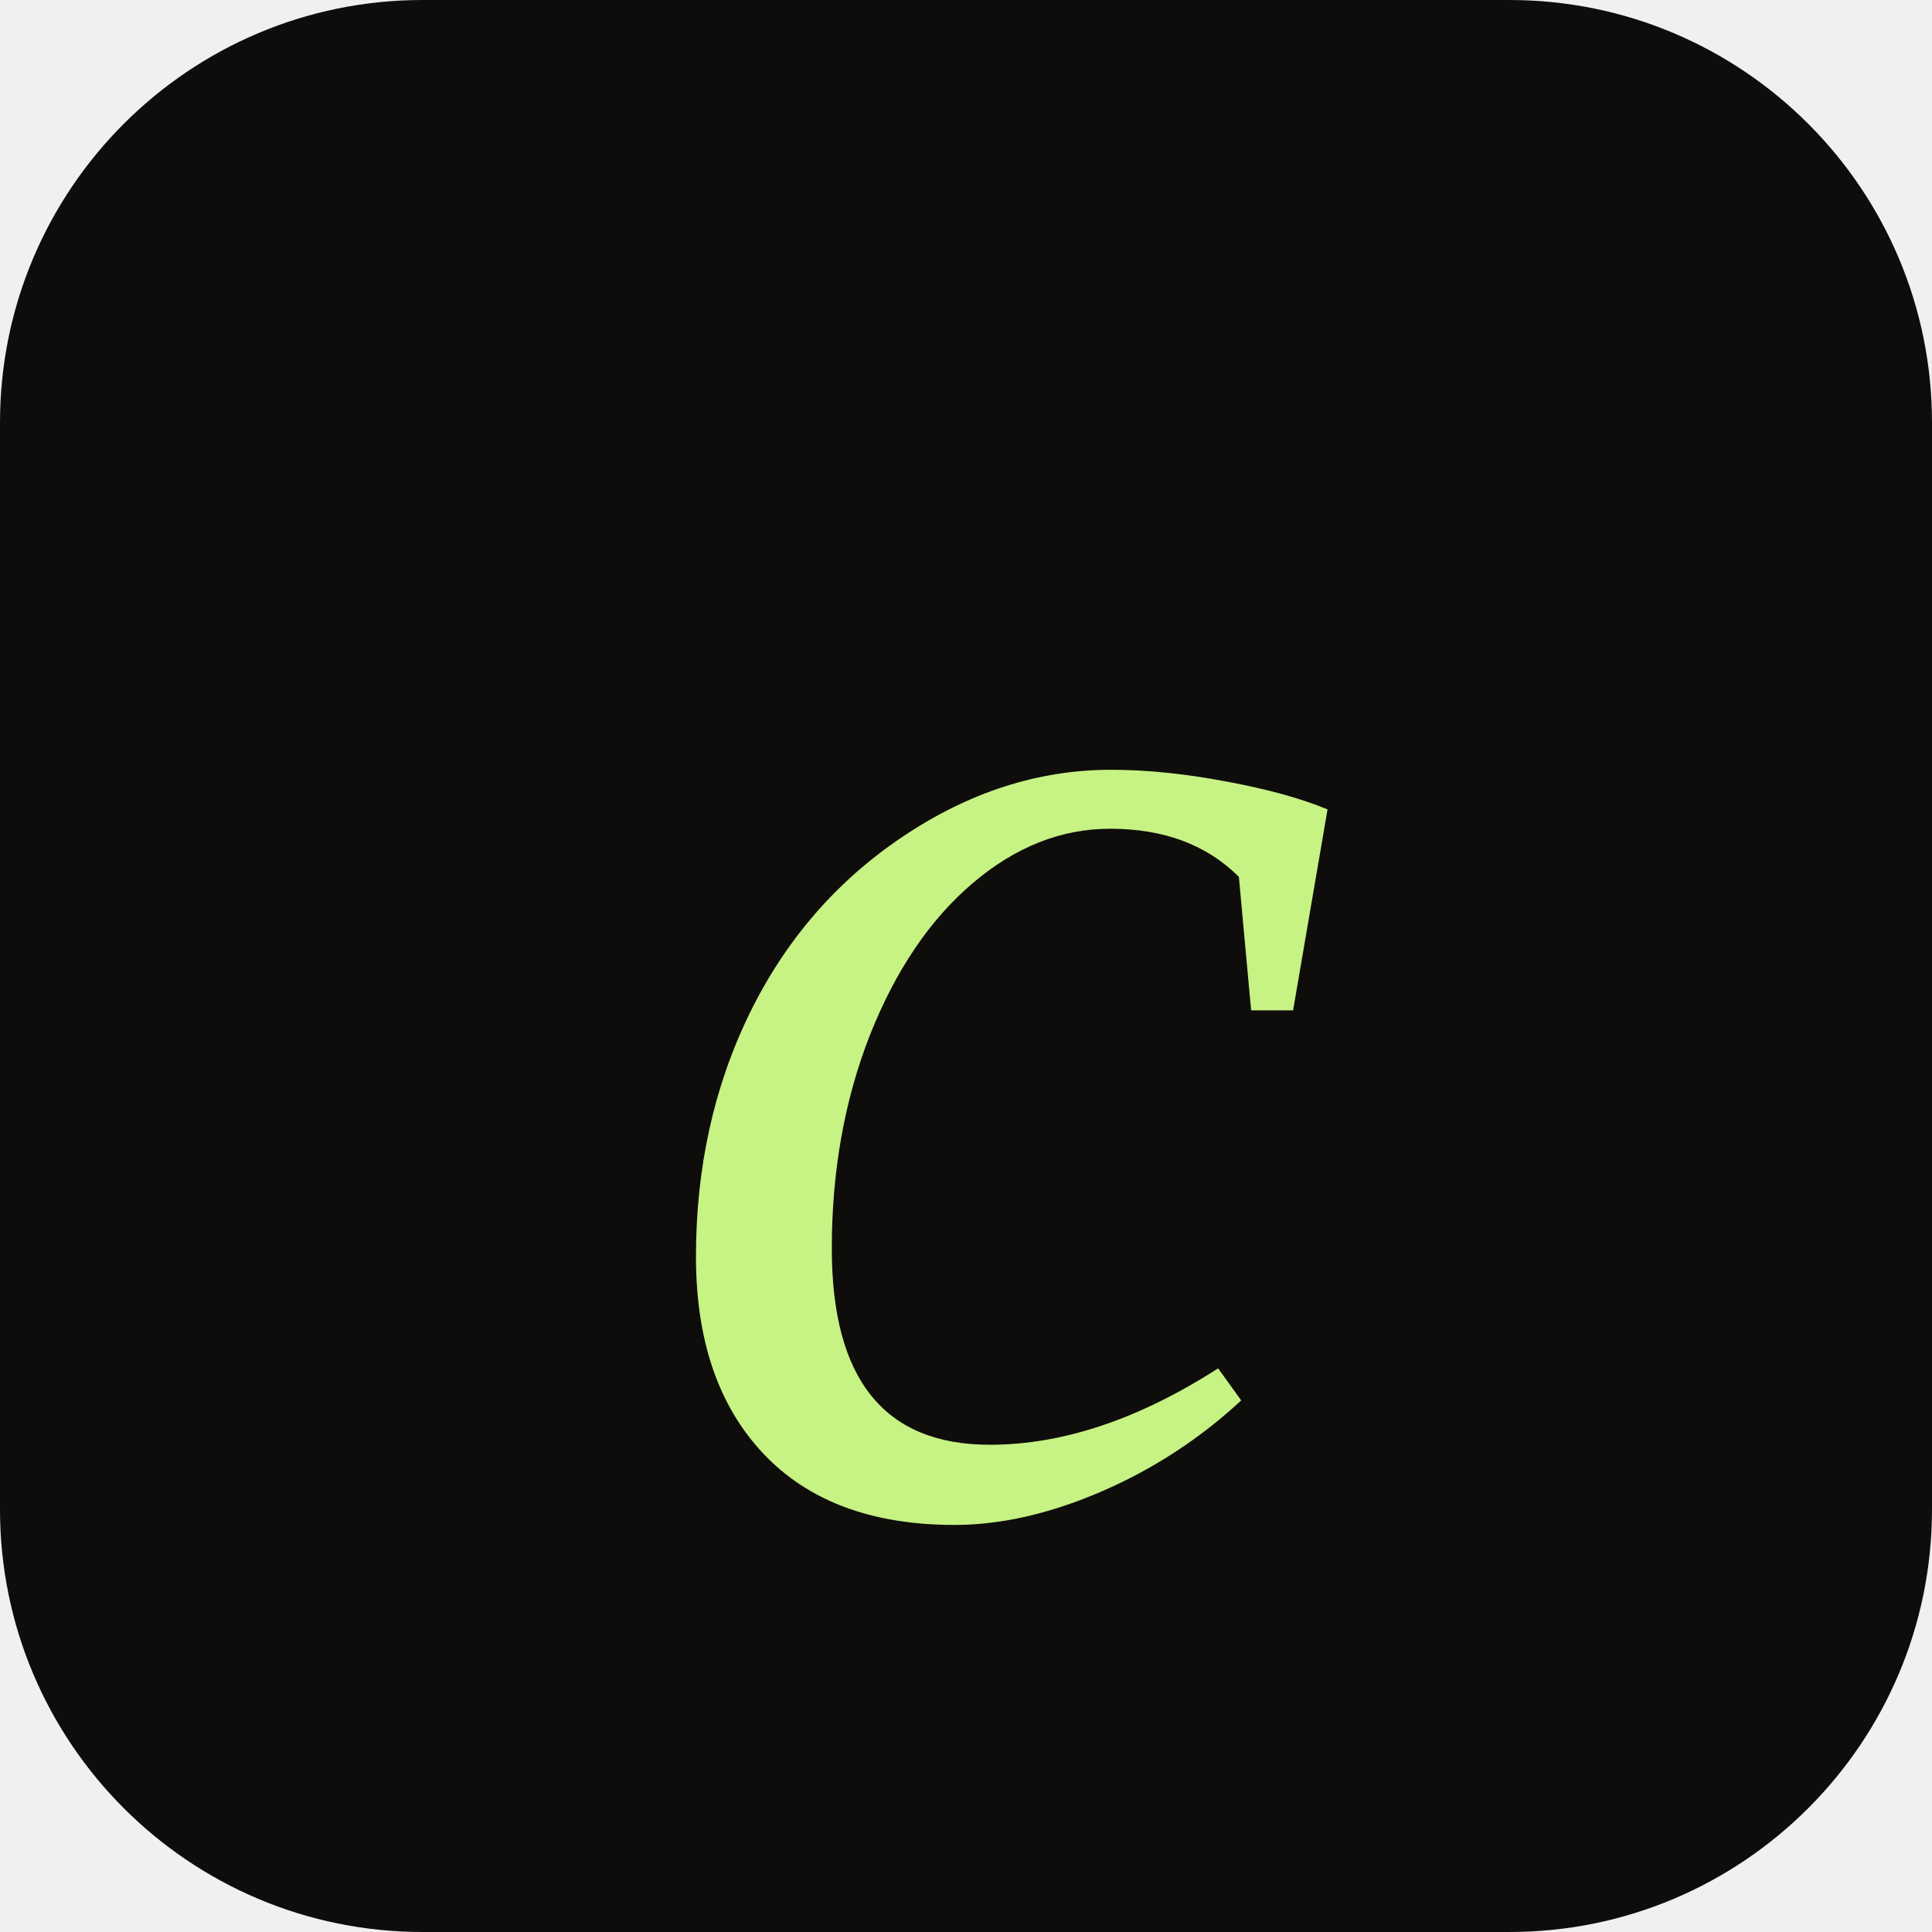
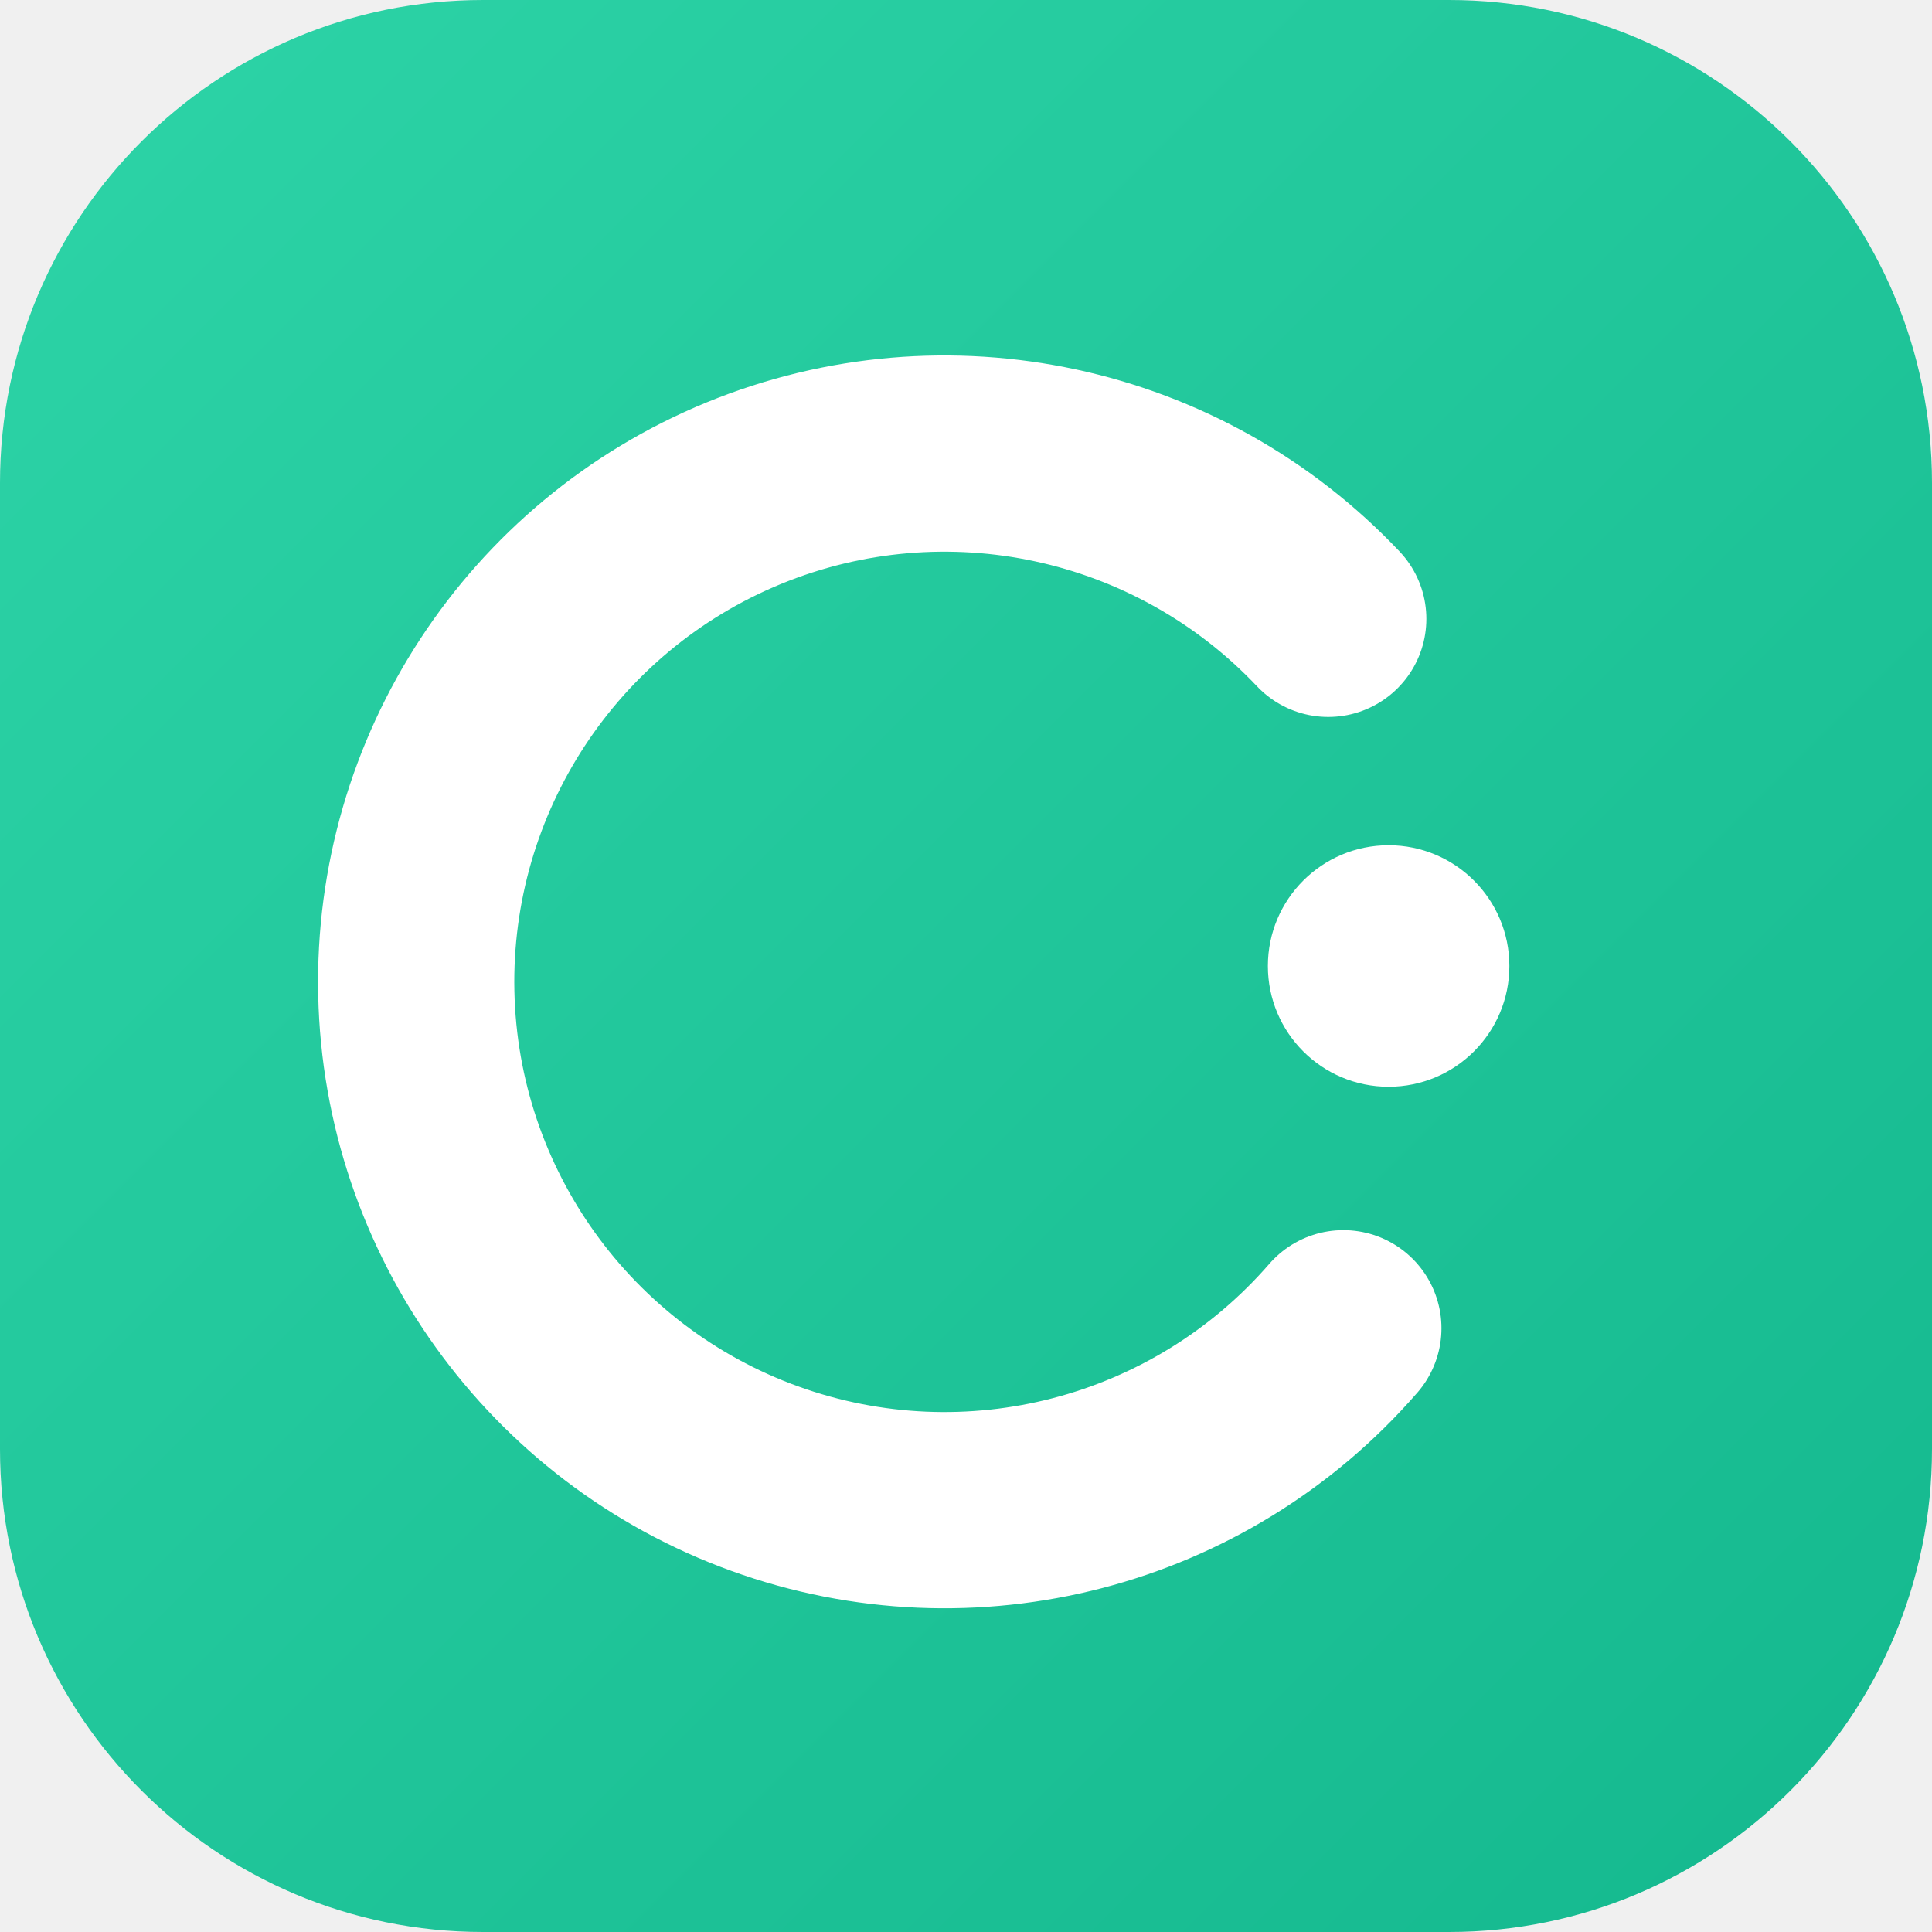
<svg xmlns="http://www.w3.org/2000/svg" viewBox="0 0 64 64">
-   <rect width="64" height="64" rx="14" fill="#0E0D0B" />
-   <text x="33" y="50" text-anchor="middle" font-family="Georgia,'Times New Roman',serif" font-style="italic" font-size="52" fill="#C7F284" letter-spacing="-2">c</text>
+   <defs>
+     <linearGradient id="g" x1="0" y1="0" x2="1" y2="1">
+       <stop offset="0" stop-color="#2DD4A7" />
+       <stop offset="1" stop-color="#14B88E" />
+     </linearGradient>
+   </defs>
+   <rect width="64" height="64" rx="16" fill="url(#g)" />
+   <path d="M44 20.5a17.5 17.5 0 1 0 .5 23.5" fill="none" stroke="#fff" stroke-width="6.5" stroke-linecap="round" />
+   <circle cx="46" cy="32" r="4" fill="#fff" />
</svg>
